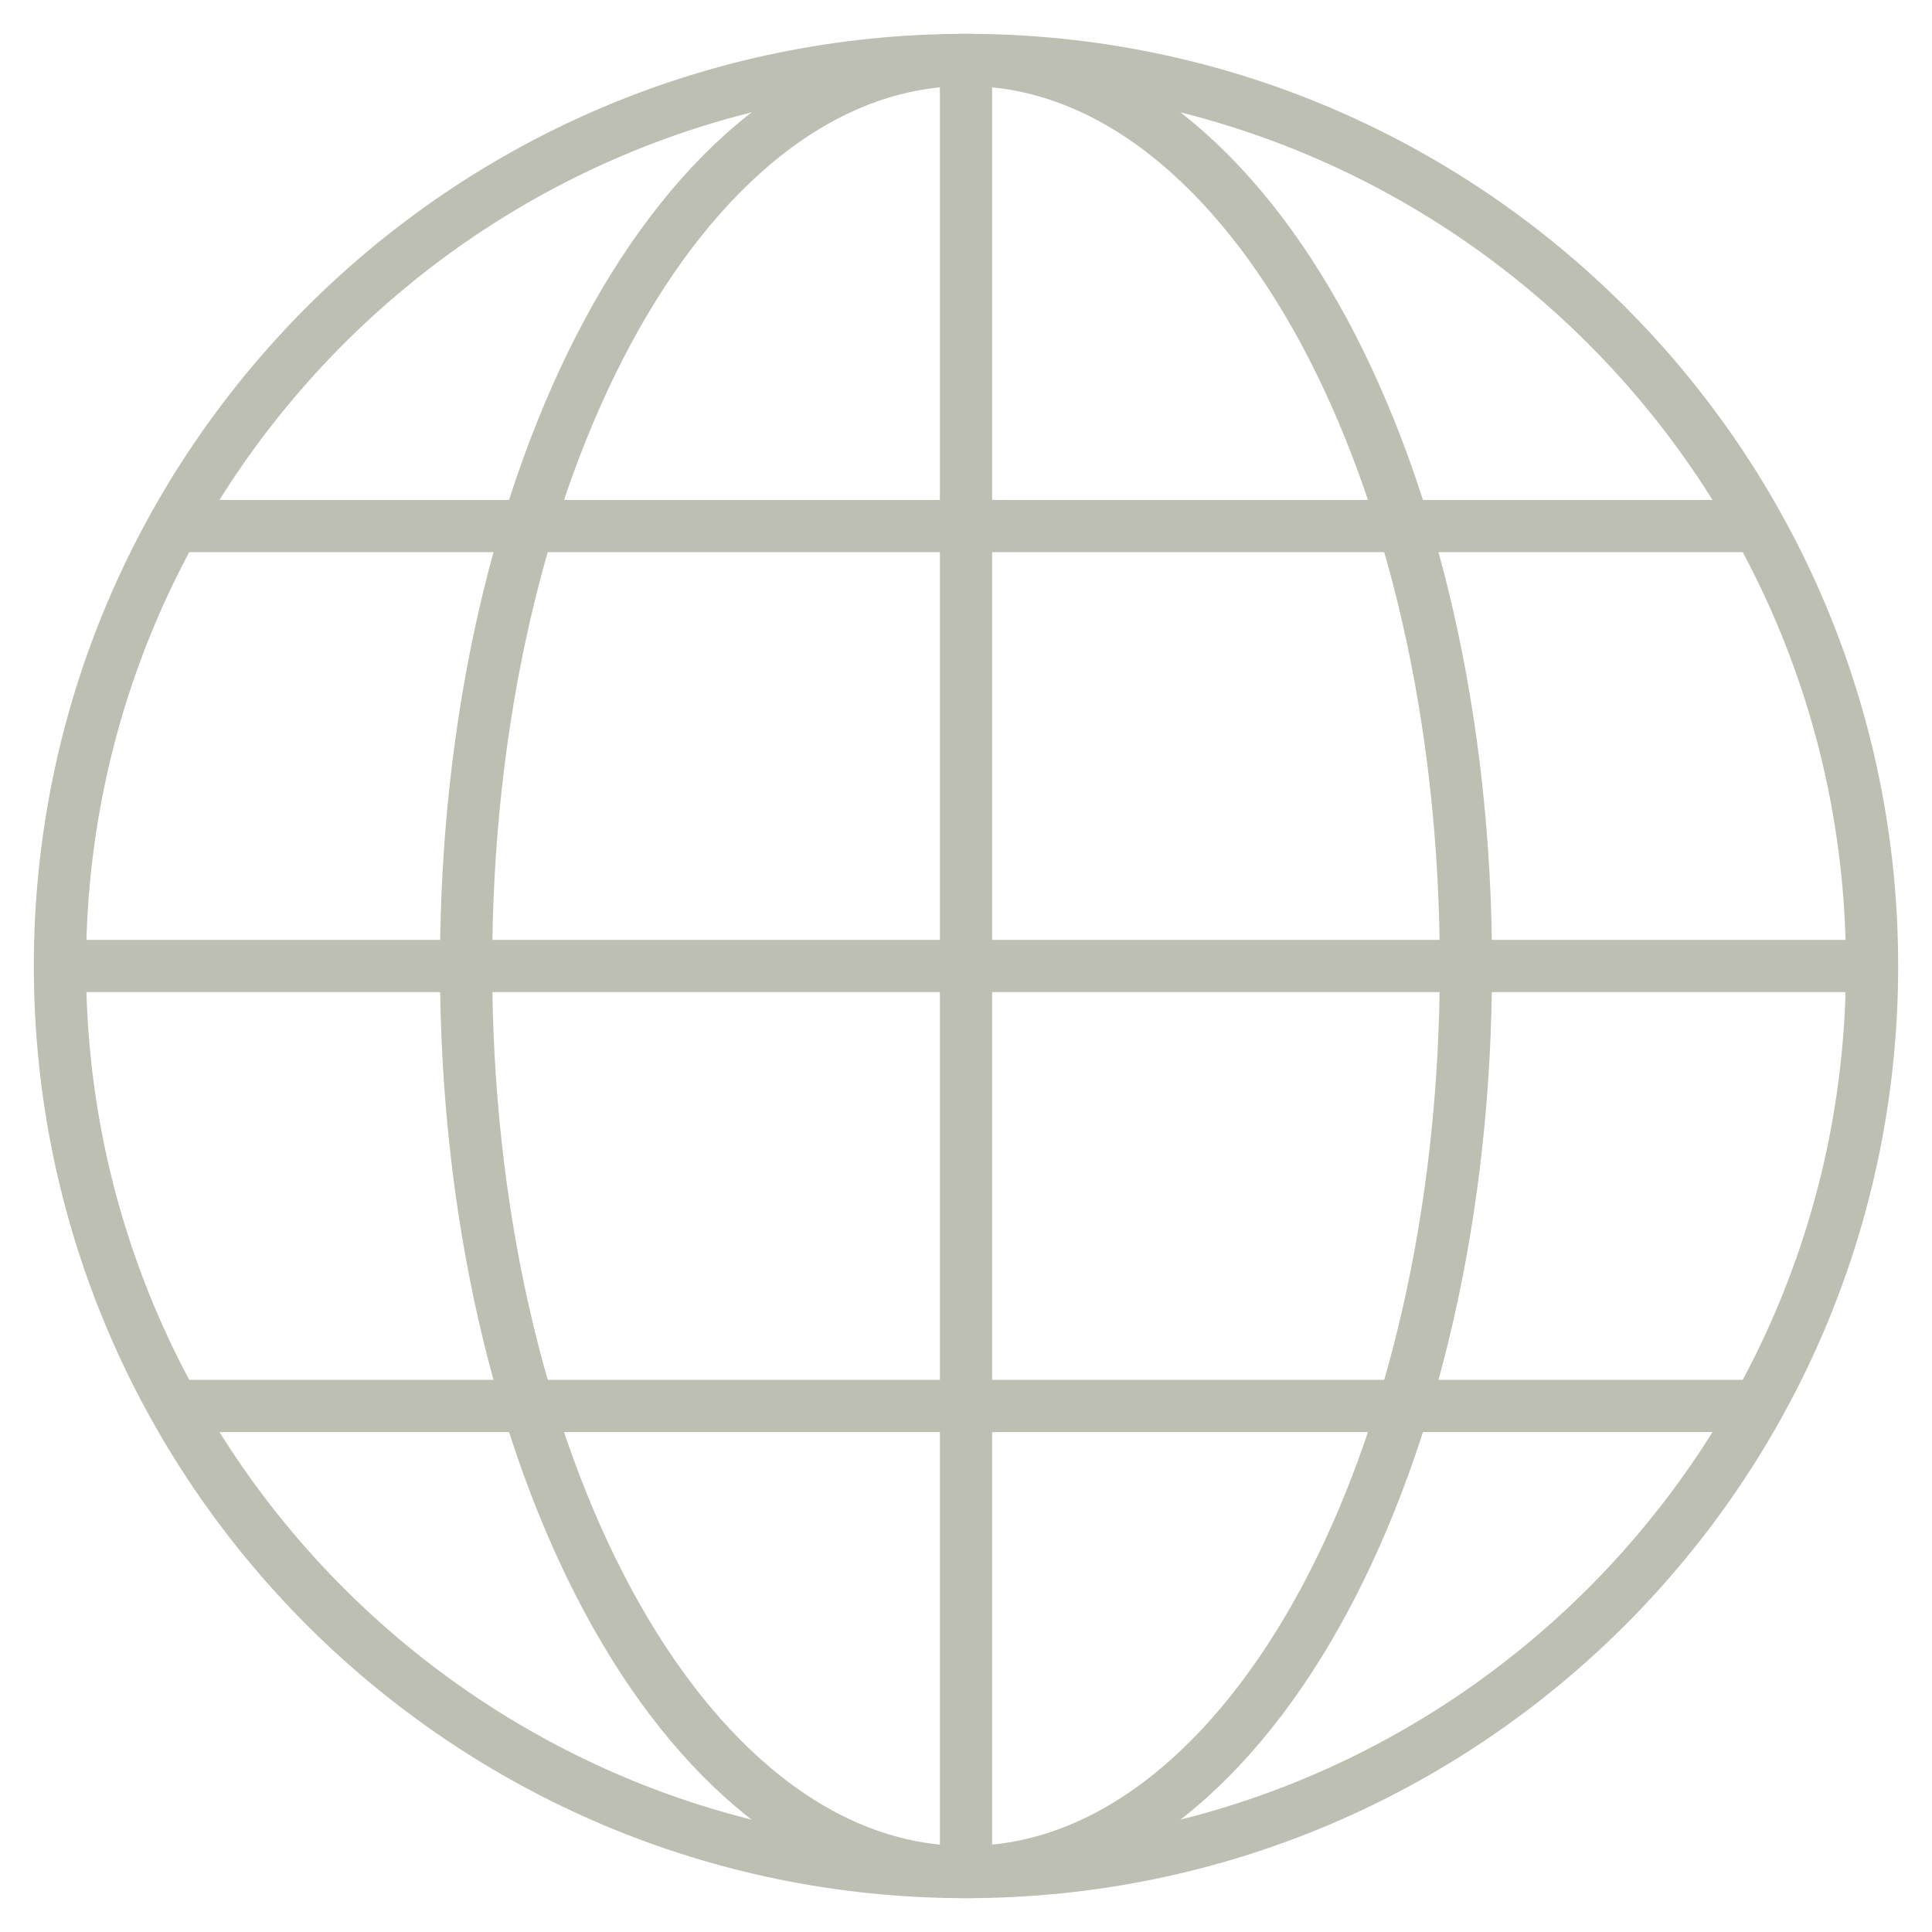
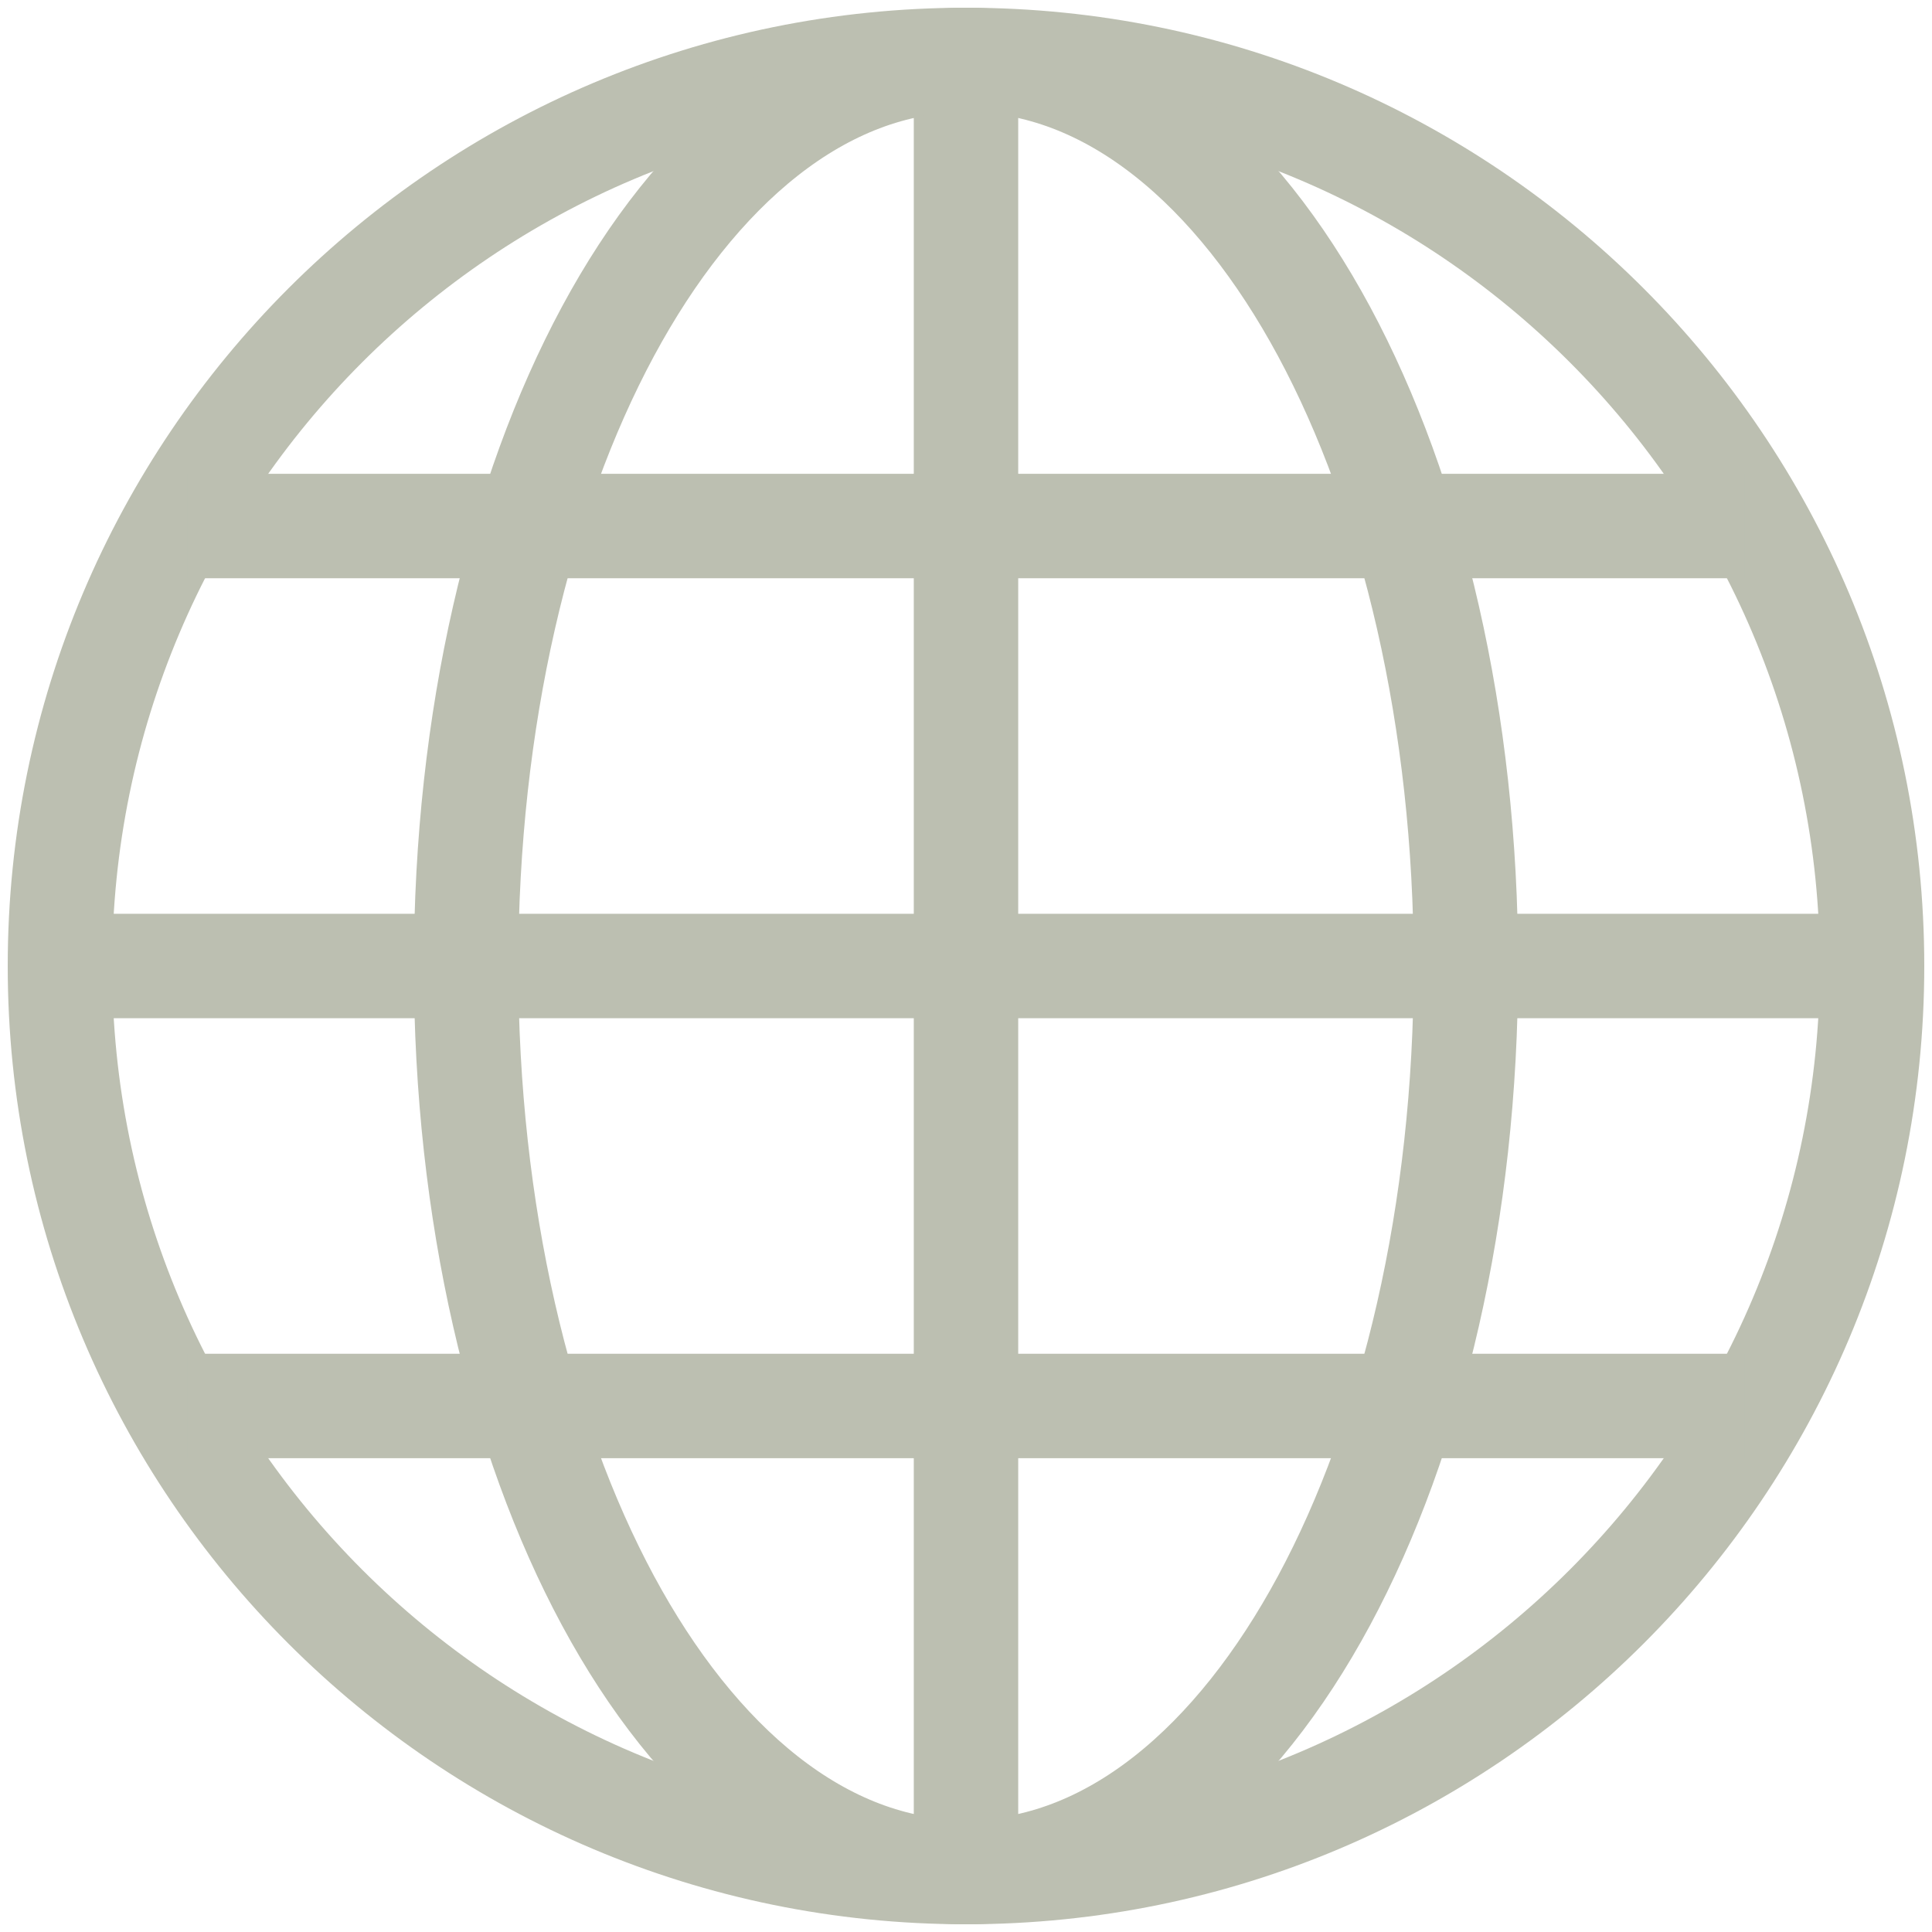
<svg xmlns="http://www.w3.org/2000/svg" width="37" height="37" viewBox="0 0 37 37" fill="none">
-   <path d="M18.5 1L18.5 36" stroke="#BCBFB1" />
-   <circle cx="18.5" cy="18.5" r="17.352" stroke="#BCBFB1" />
-   <path d="M18.5 35.852C21.278 35.852 23.679 33.769 25.357 30.653C27.045 27.517 28.074 23.22 28.074 18.5C28.074 13.78 27.045 9.483 25.357 6.347C23.679 3.231 21.278 1.148 18.5 1.148C15.722 1.148 13.321 3.231 11.643 6.347C9.955 9.483 8.926 13.78 8.926 18.5C8.926 23.22 9.955 27.517 11.643 30.653C13.321 33.769 15.722 35.852 18.5 35.852Z" stroke="#BCBFB1" />
-   <path d="M1 18.5H36" stroke="#BCBFB1" />
-   <path d="M3.593 10.074H33.407" stroke="#BCBFB1" />
-   <path d="M3.593 26.926H33.407" stroke="#BCBFB1" />
+   <path d="M18.5 1L18.5 36" stroke="#BCBFB1" stroke-width="2px" />
+   <circle cx="18.5" cy="18.5" r="17.352" stroke="#BCBFB1" stroke-width="2px" />
+   <path d="M18.5 35.852C21.278 35.852 23.679 33.769 25.357 30.653C27.045 27.517 28.074 23.22 28.074 18.5C28.074 13.78 27.045 9.483 25.357 6.347C23.679 3.231 21.278 1.148 18.5 1.148C15.722 1.148 13.321 3.231 11.643 6.347C9.955 9.483 8.926 13.78 8.926 18.5C8.926 23.22 9.955 27.517 11.643 30.653C13.321 33.769 15.722 35.852 18.5 35.852Z" stroke="#BCBFB1" stroke-width="2px" />
+   <path d="M1 18.5H36" stroke="#BCBFB1" stroke-width="2px" />
+   <path d="M3.593 10.074H33.407" stroke="#BCBFB1" stroke-width="2px" />
+   <path d="M3.593 26.926H33.407" stroke="#BCBFB1" stroke-width="2px" />
</svg>
